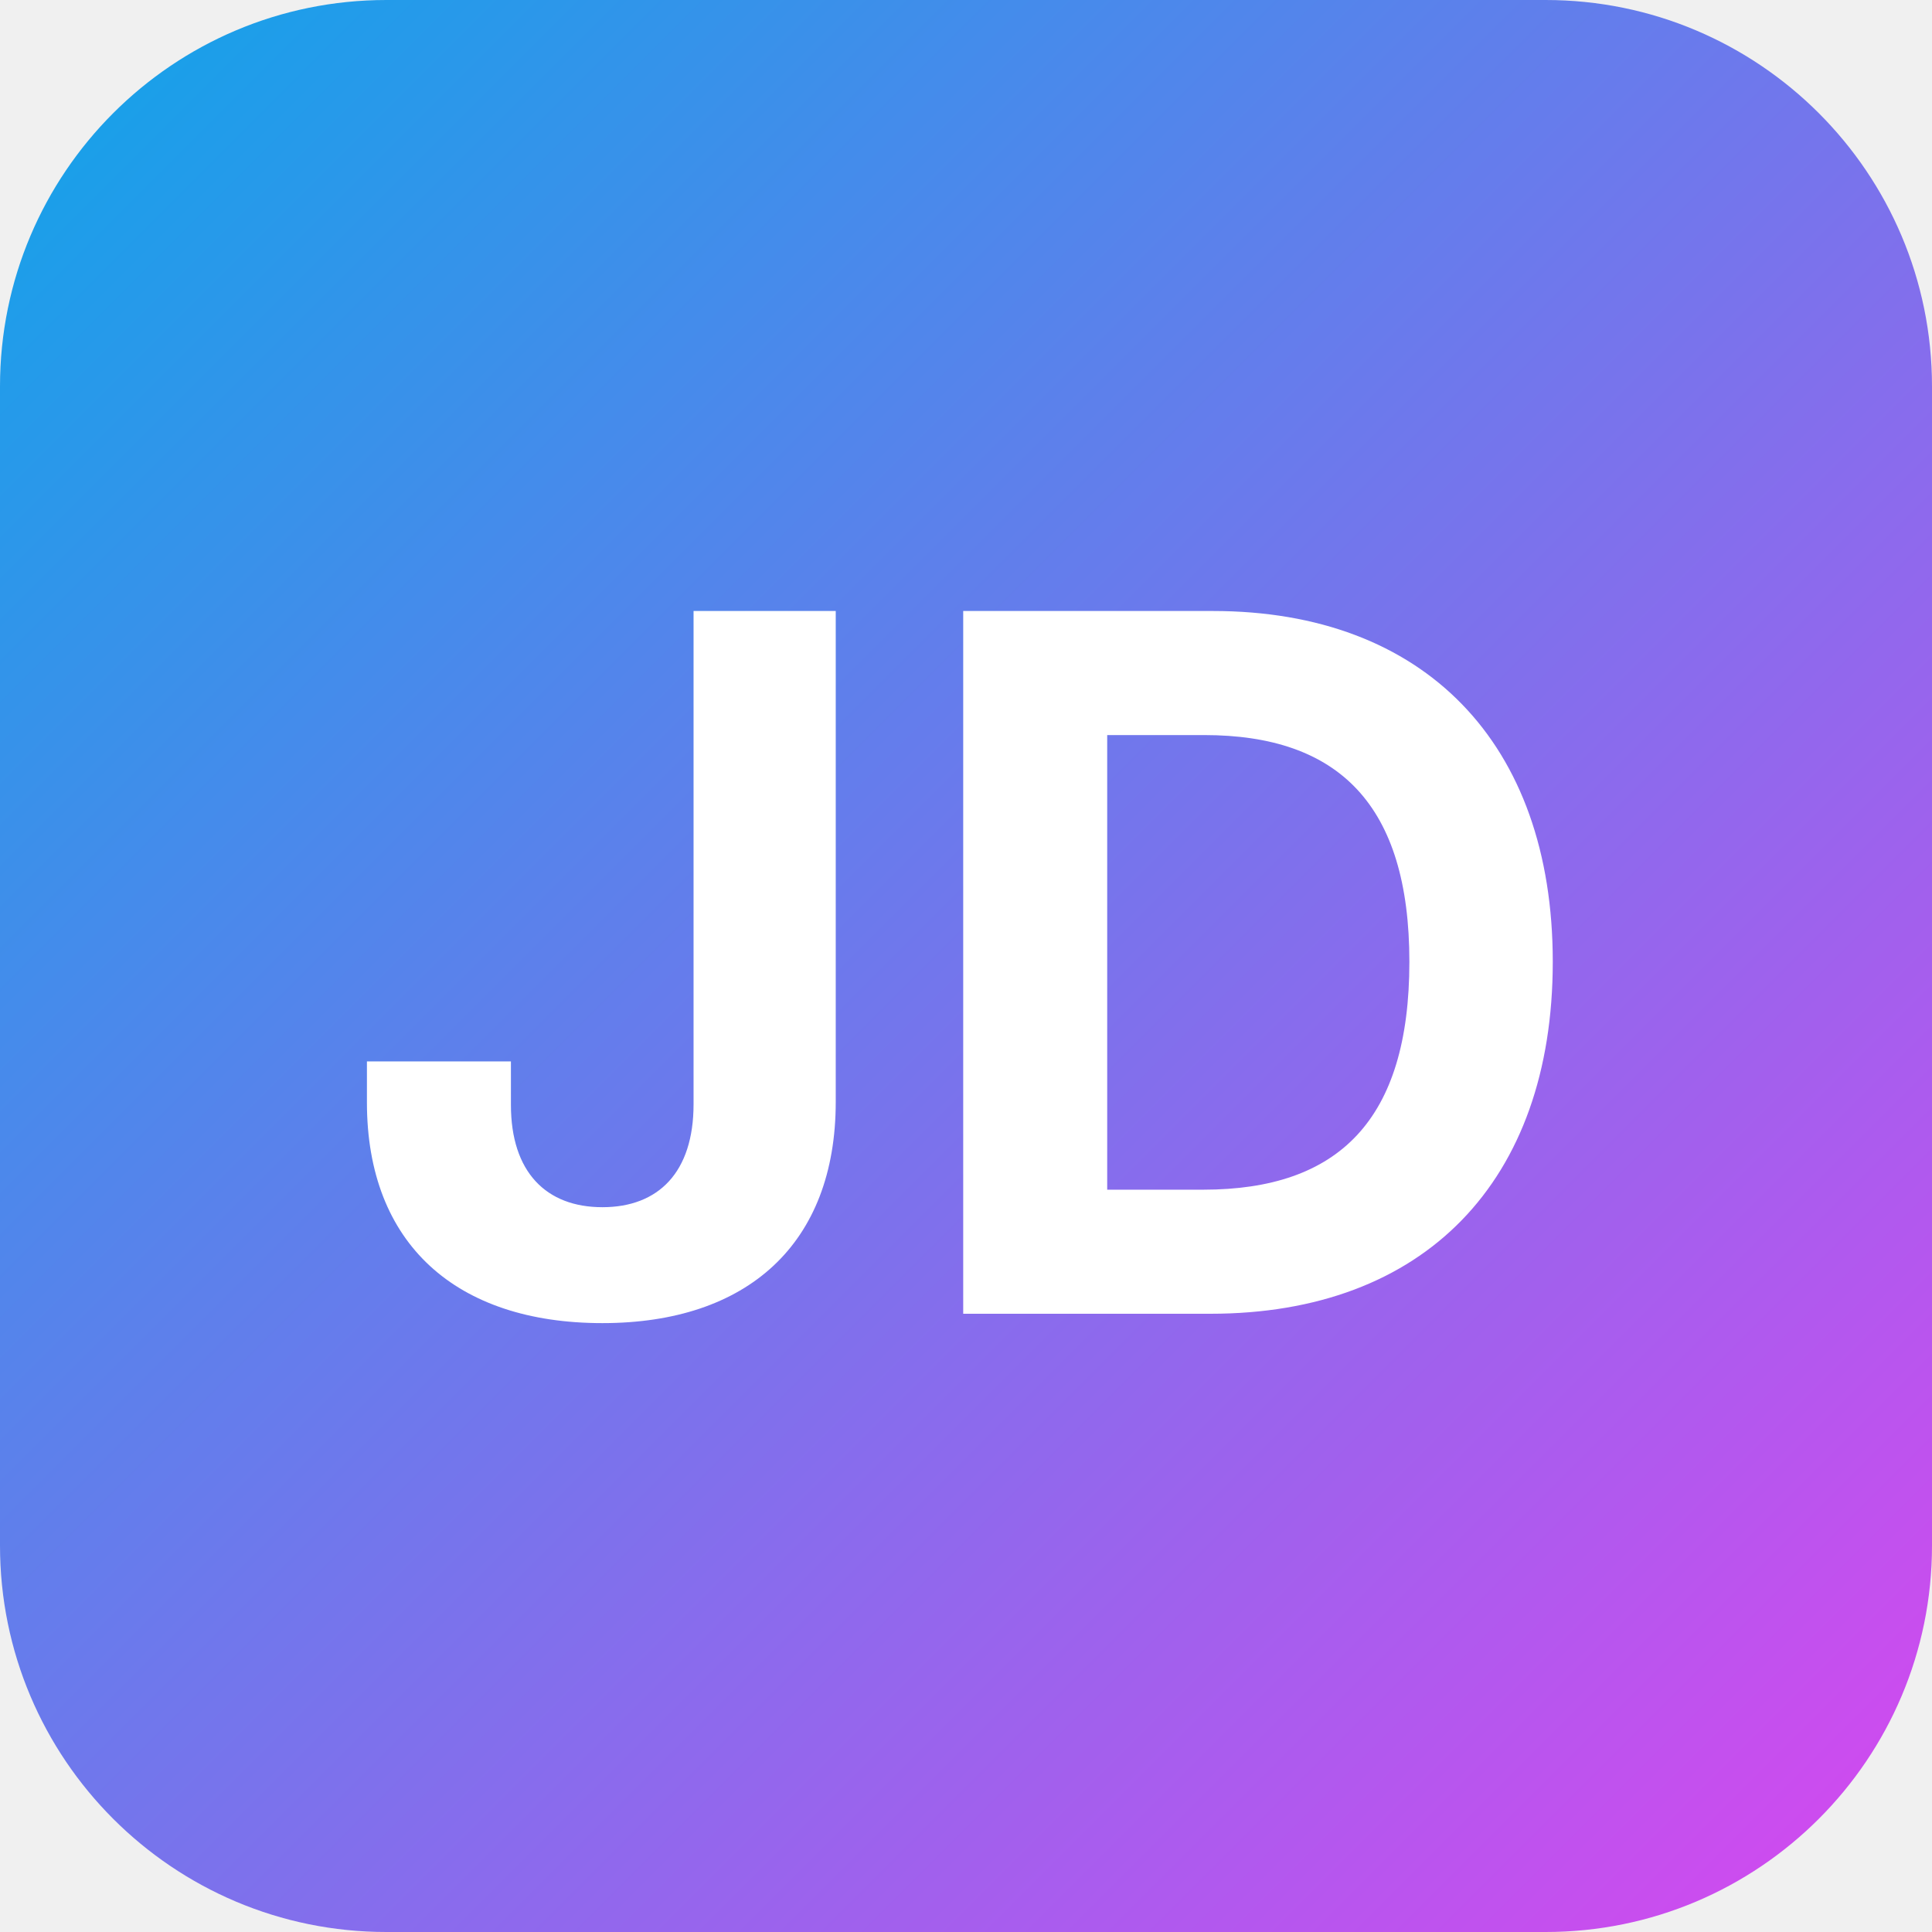
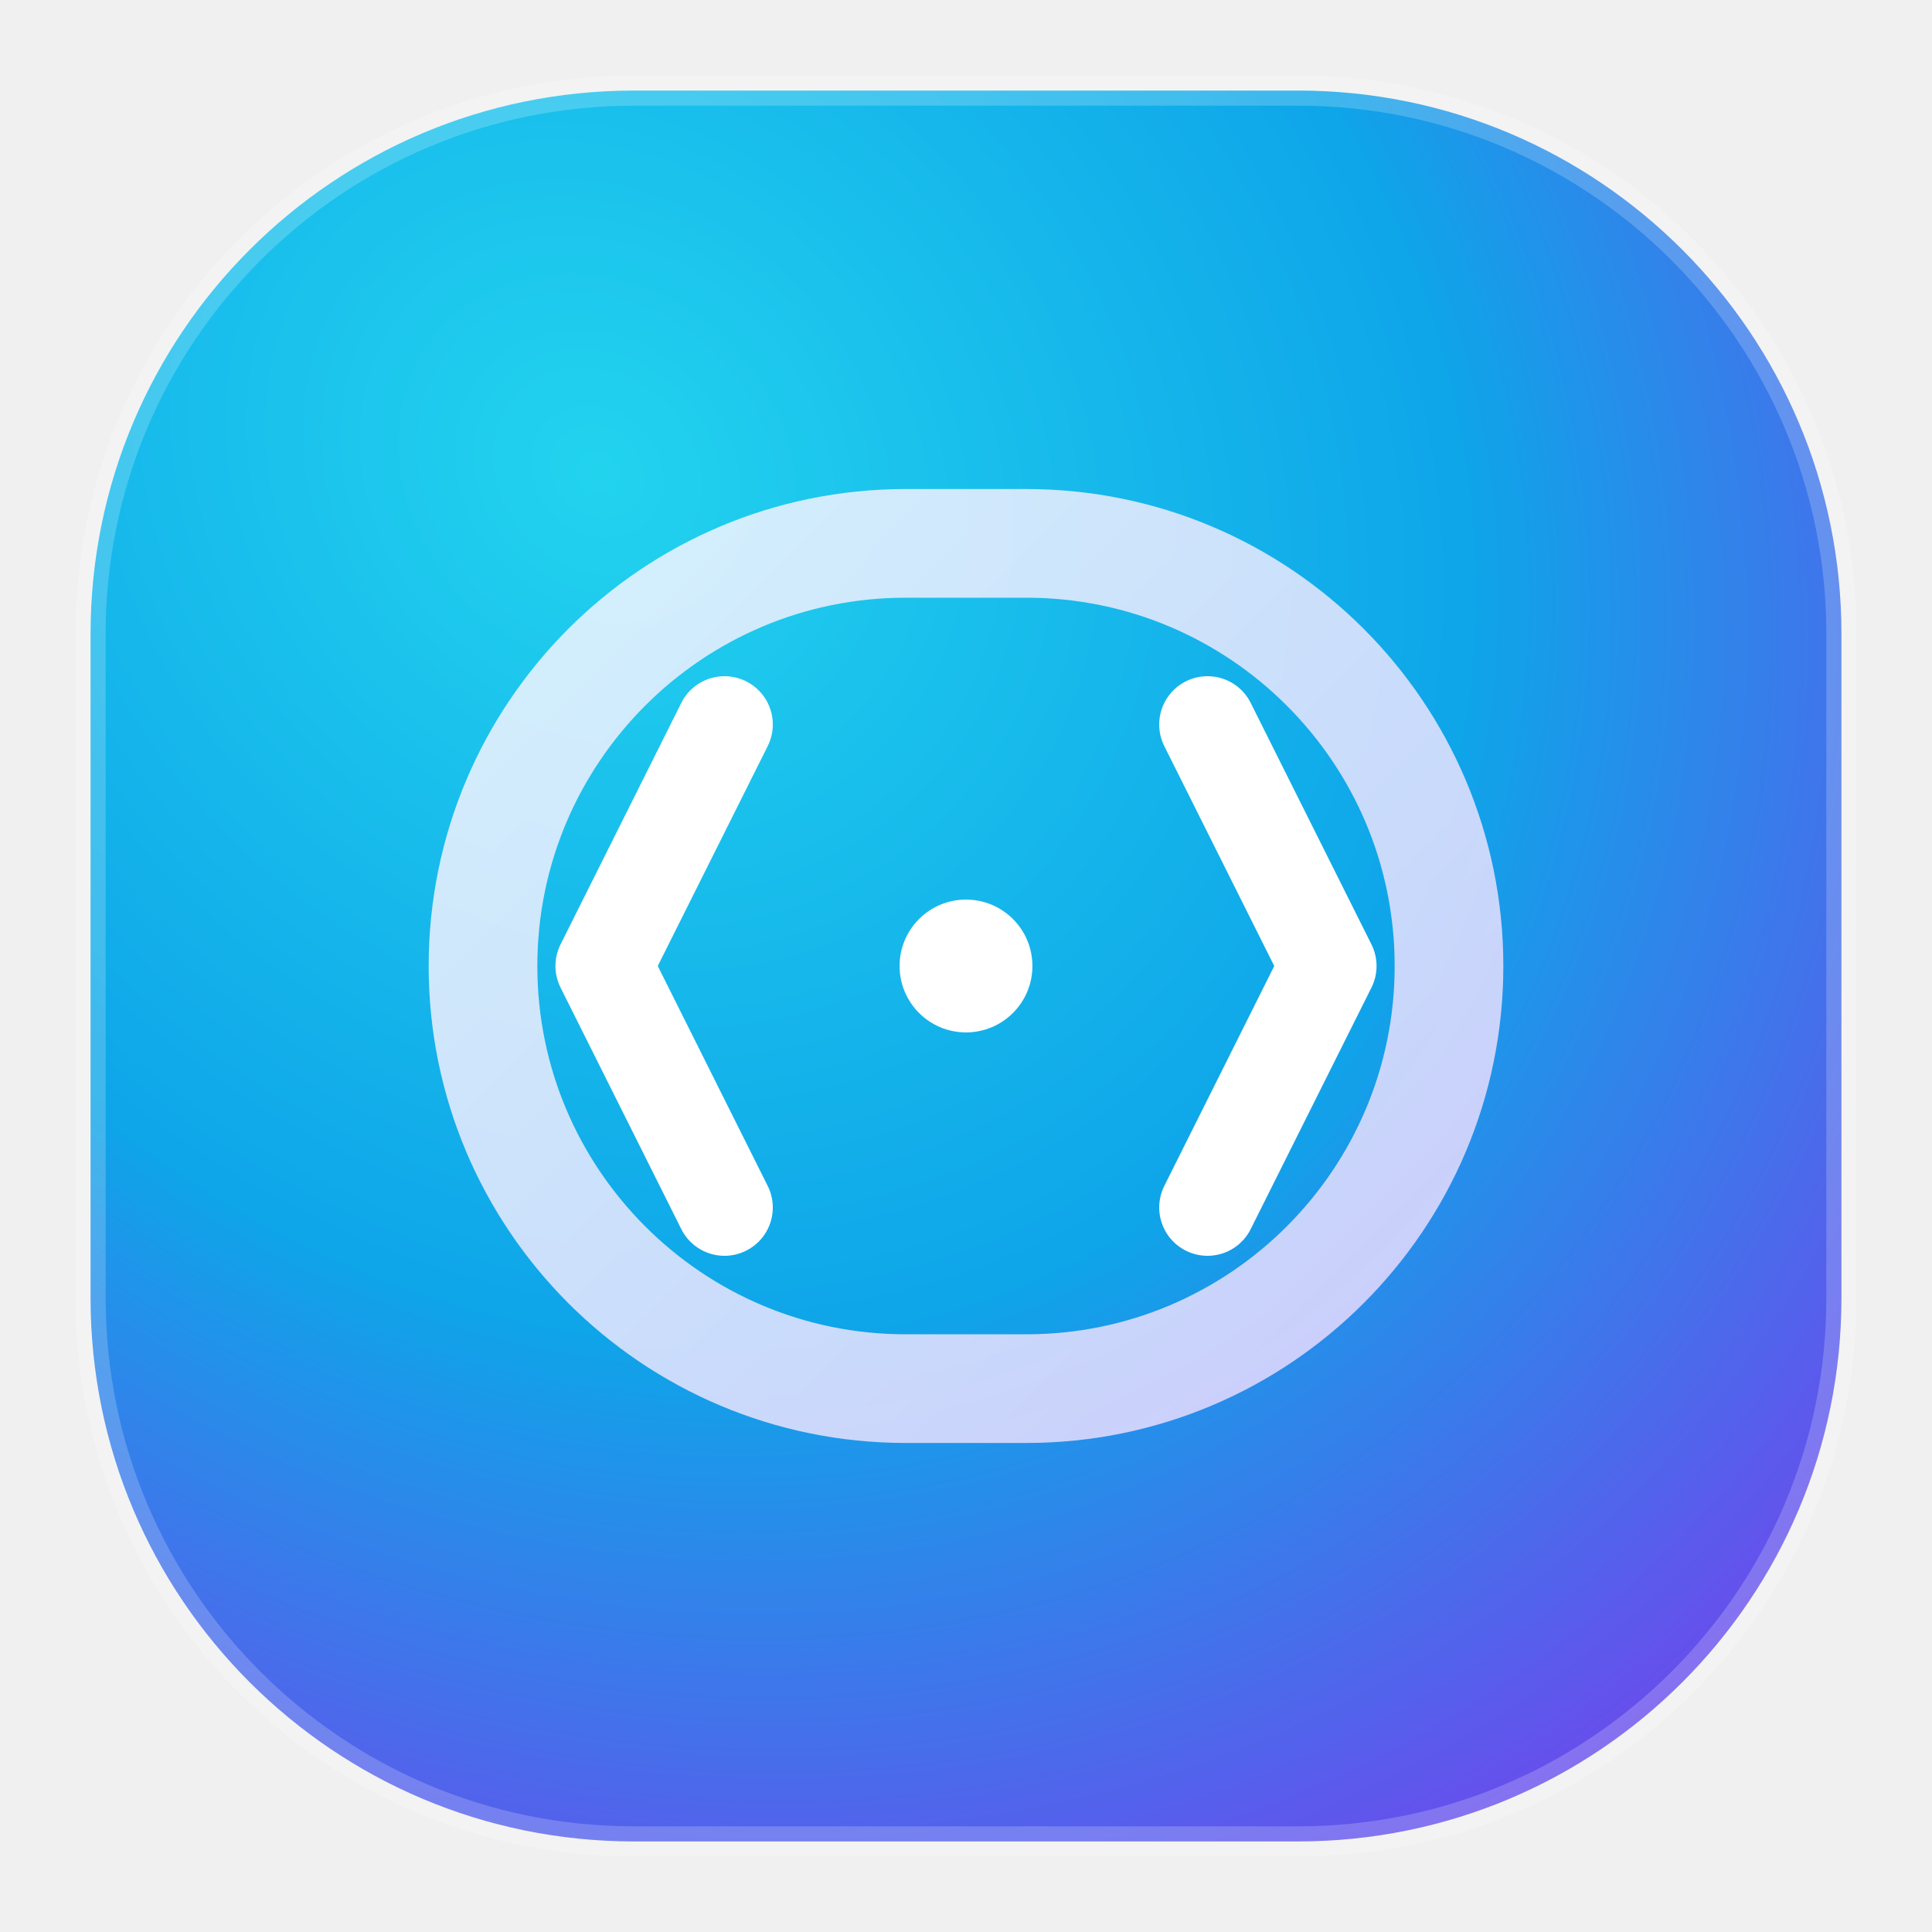
- <svg xmlns="http://www.w3.org/2000/svg" viewBox="0 0 100 100">
+ <svg xmlns="http://www.w3.org/2000/svg" viewBox="0 0 64 64" fill="none">
  <defs>
-     <linearGradient id="grad" x1="0%" y1="0%" x2="100%" y2="100%">
-       <stop offset="0%" style="stop-color:#0ea5e9;stop-opacity:1" />
-       <stop offset="100%" style="stop-color:#d946ef;stop-opacity:1" />
+     <radialGradient id="nebula" cx="0" cy="0" r="1" gradientUnits="userSpaceOnUse" gradientTransform="translate(20 16) rotate(42) scale(58 52)">
+       <stop offset="0" stop-color="#22d3ee" />
+       <stop offset="0.52" stop-color="#0ea5e9" />
+       <stop offset="1" stop-color="#7c3aed" />
+     </radialGradient>
+     <linearGradient id="ring" x1="10" y1="10" x2="54" y2="54" gradientUnits="userSpaceOnUse">
+       <stop offset="0" stop-color="#ffffff" stop-opacity="0.82" />
+       <stop offset="1" stop-color="#e9d5ff" stop-opacity="0.82" />
    </linearGradient>
  </defs>
-   <rect width="100" height="100" rx="20" fill="url(#grad)" />
-   <text x="50" y="68" font-family="Inter, system-ui, sans-serif" font-size="50" font-weight="700" fill="white" text-anchor="middle">JD</text>
+   <rect x="3" y="3" width="58" height="58" rx="18" fill="url(#nebula)" />
+   <rect x="3" y="3" width="58" height="58" rx="18" stroke="#ffffff" stroke-opacity="0.2" />
+   <path d="M16 32C16 24.27 22.27 18 30 18H34C41.73 18 48 24.27 48 32C48 39.73 41.73 46 34 46H30C22.27 46 16 39.73 16 32Z" stroke="url(#ring)" stroke-width="3.6" />
+   <path d="M24 24L20 32L24 40" stroke="#ffffff" stroke-width="3.2" stroke-linecap="round" stroke-linejoin="round" />
+   <path d="M40 24L44 32L40 40" stroke="#ffffff" stroke-width="3.2" stroke-linecap="round" stroke-linejoin="round" />
+   <circle cx="32" cy="32" r="2.2" fill="#ffffff" />
</svg>
